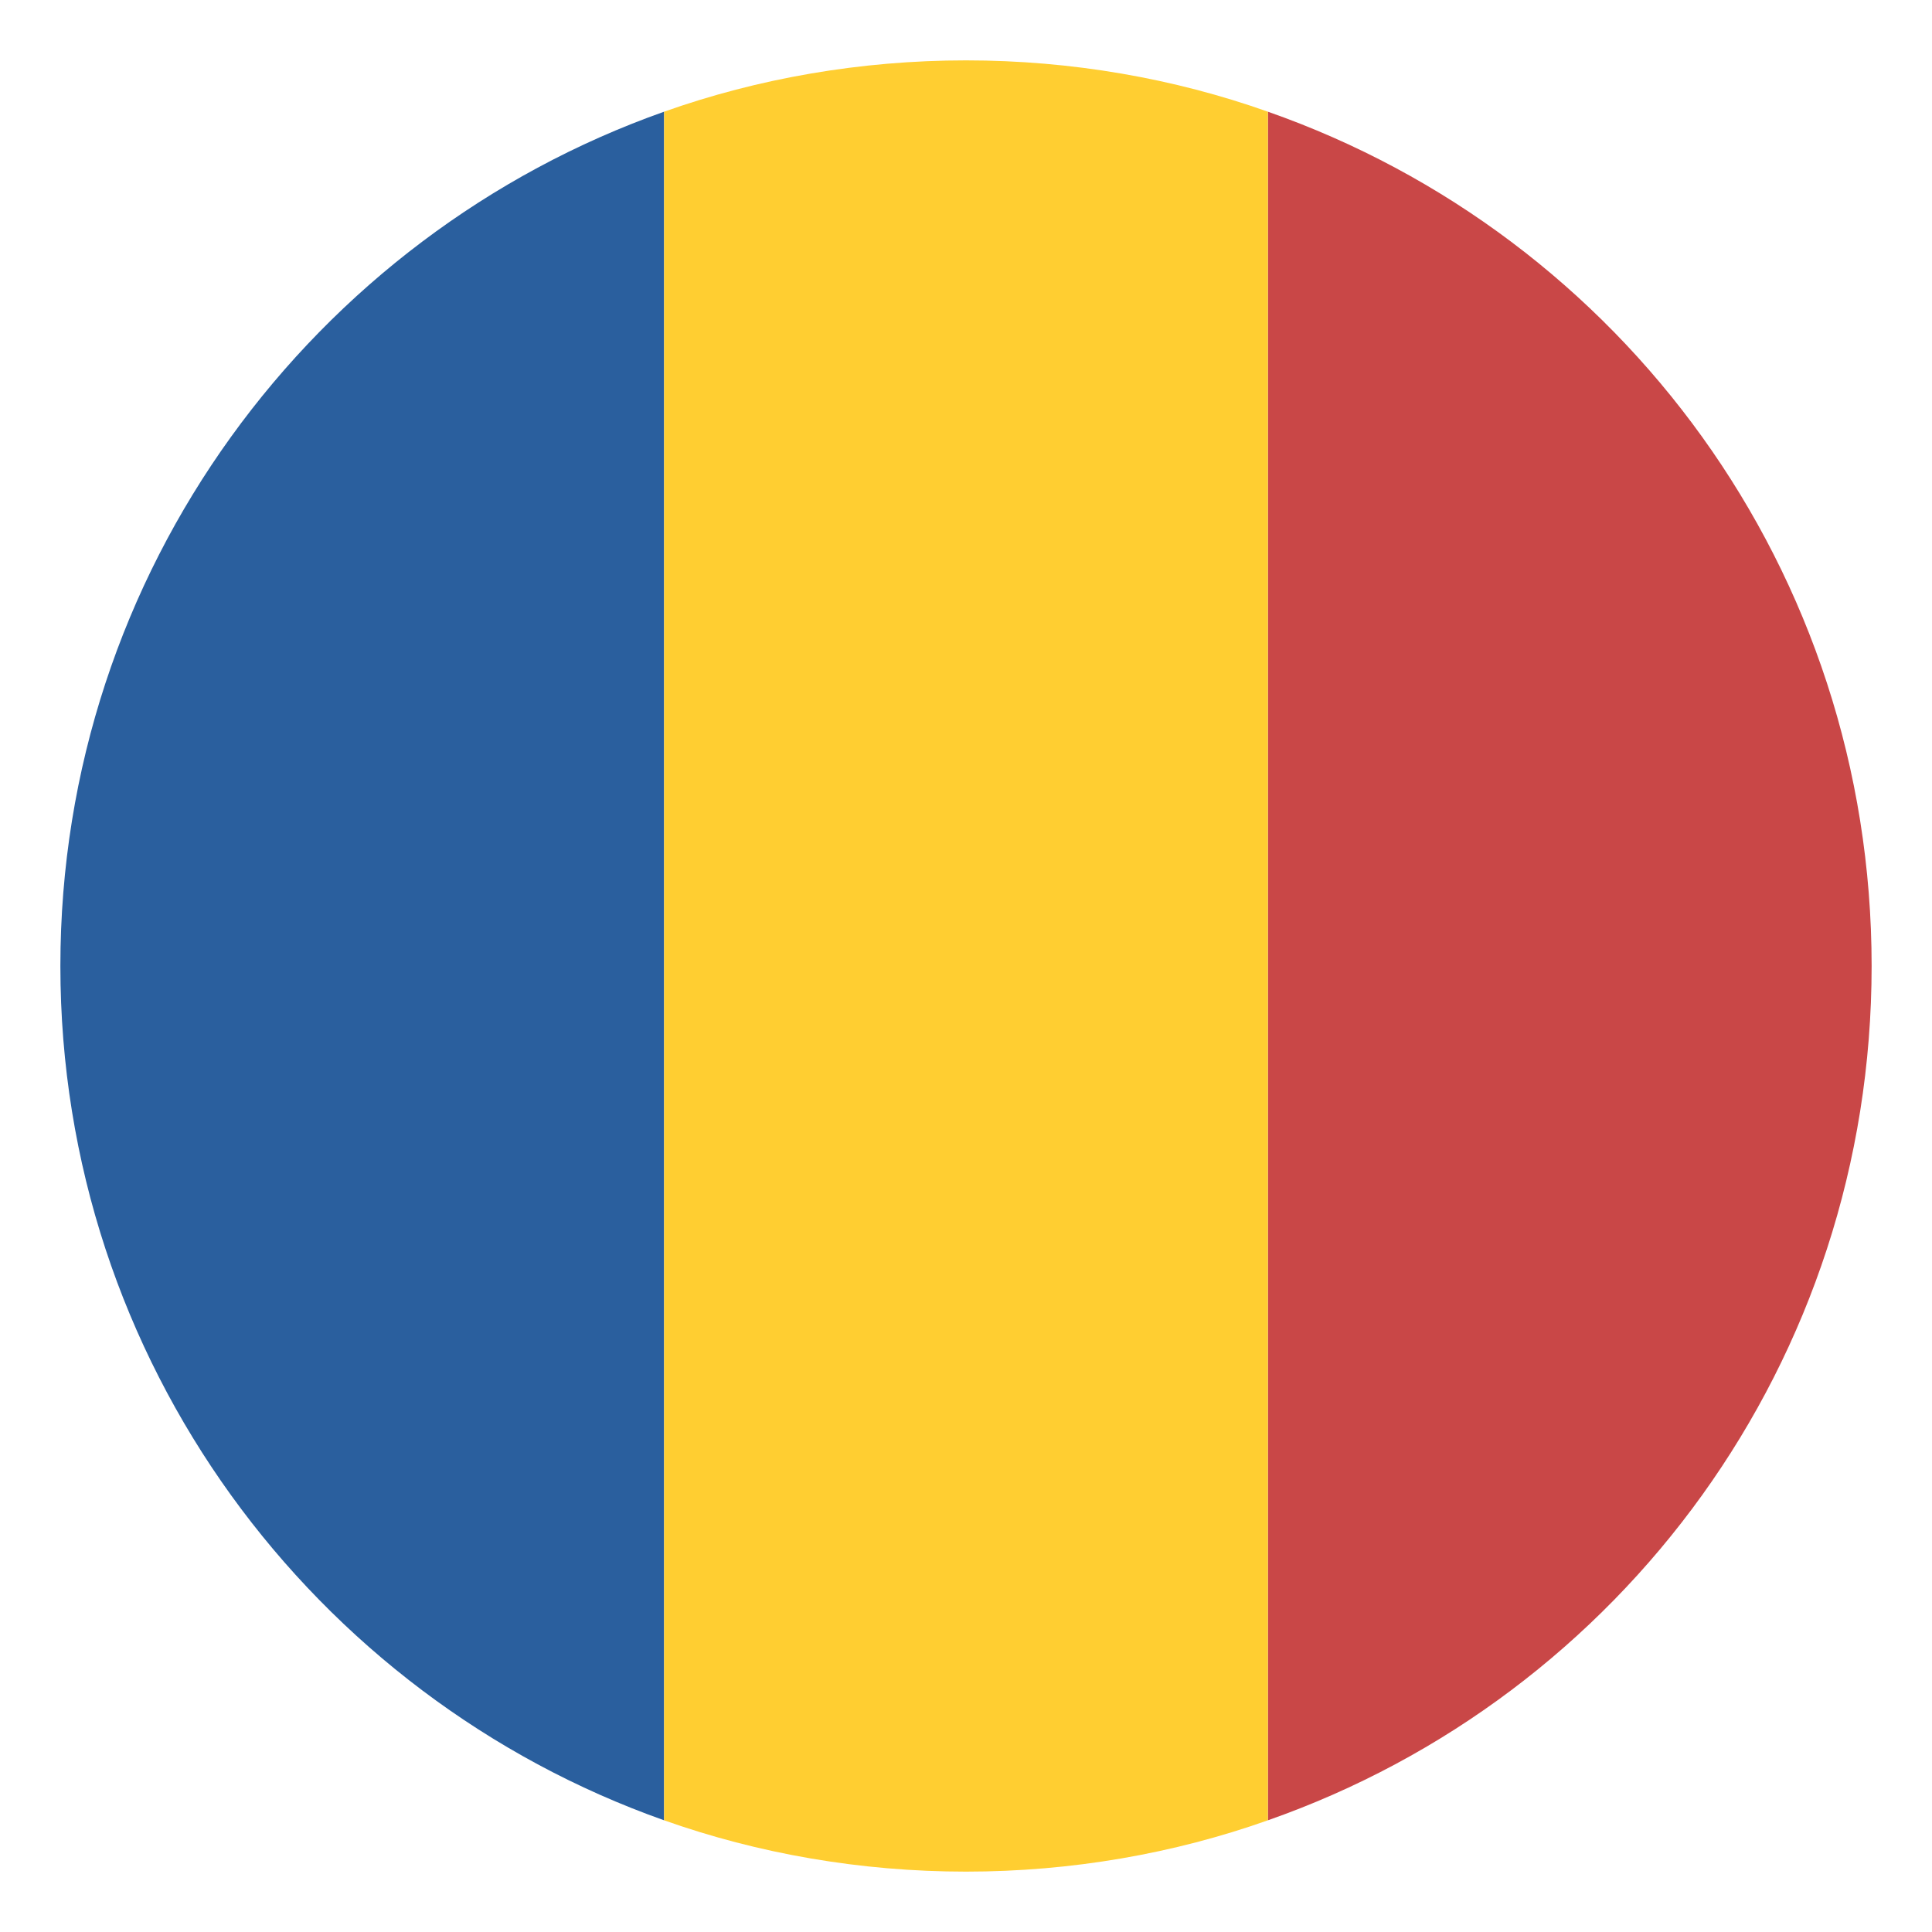
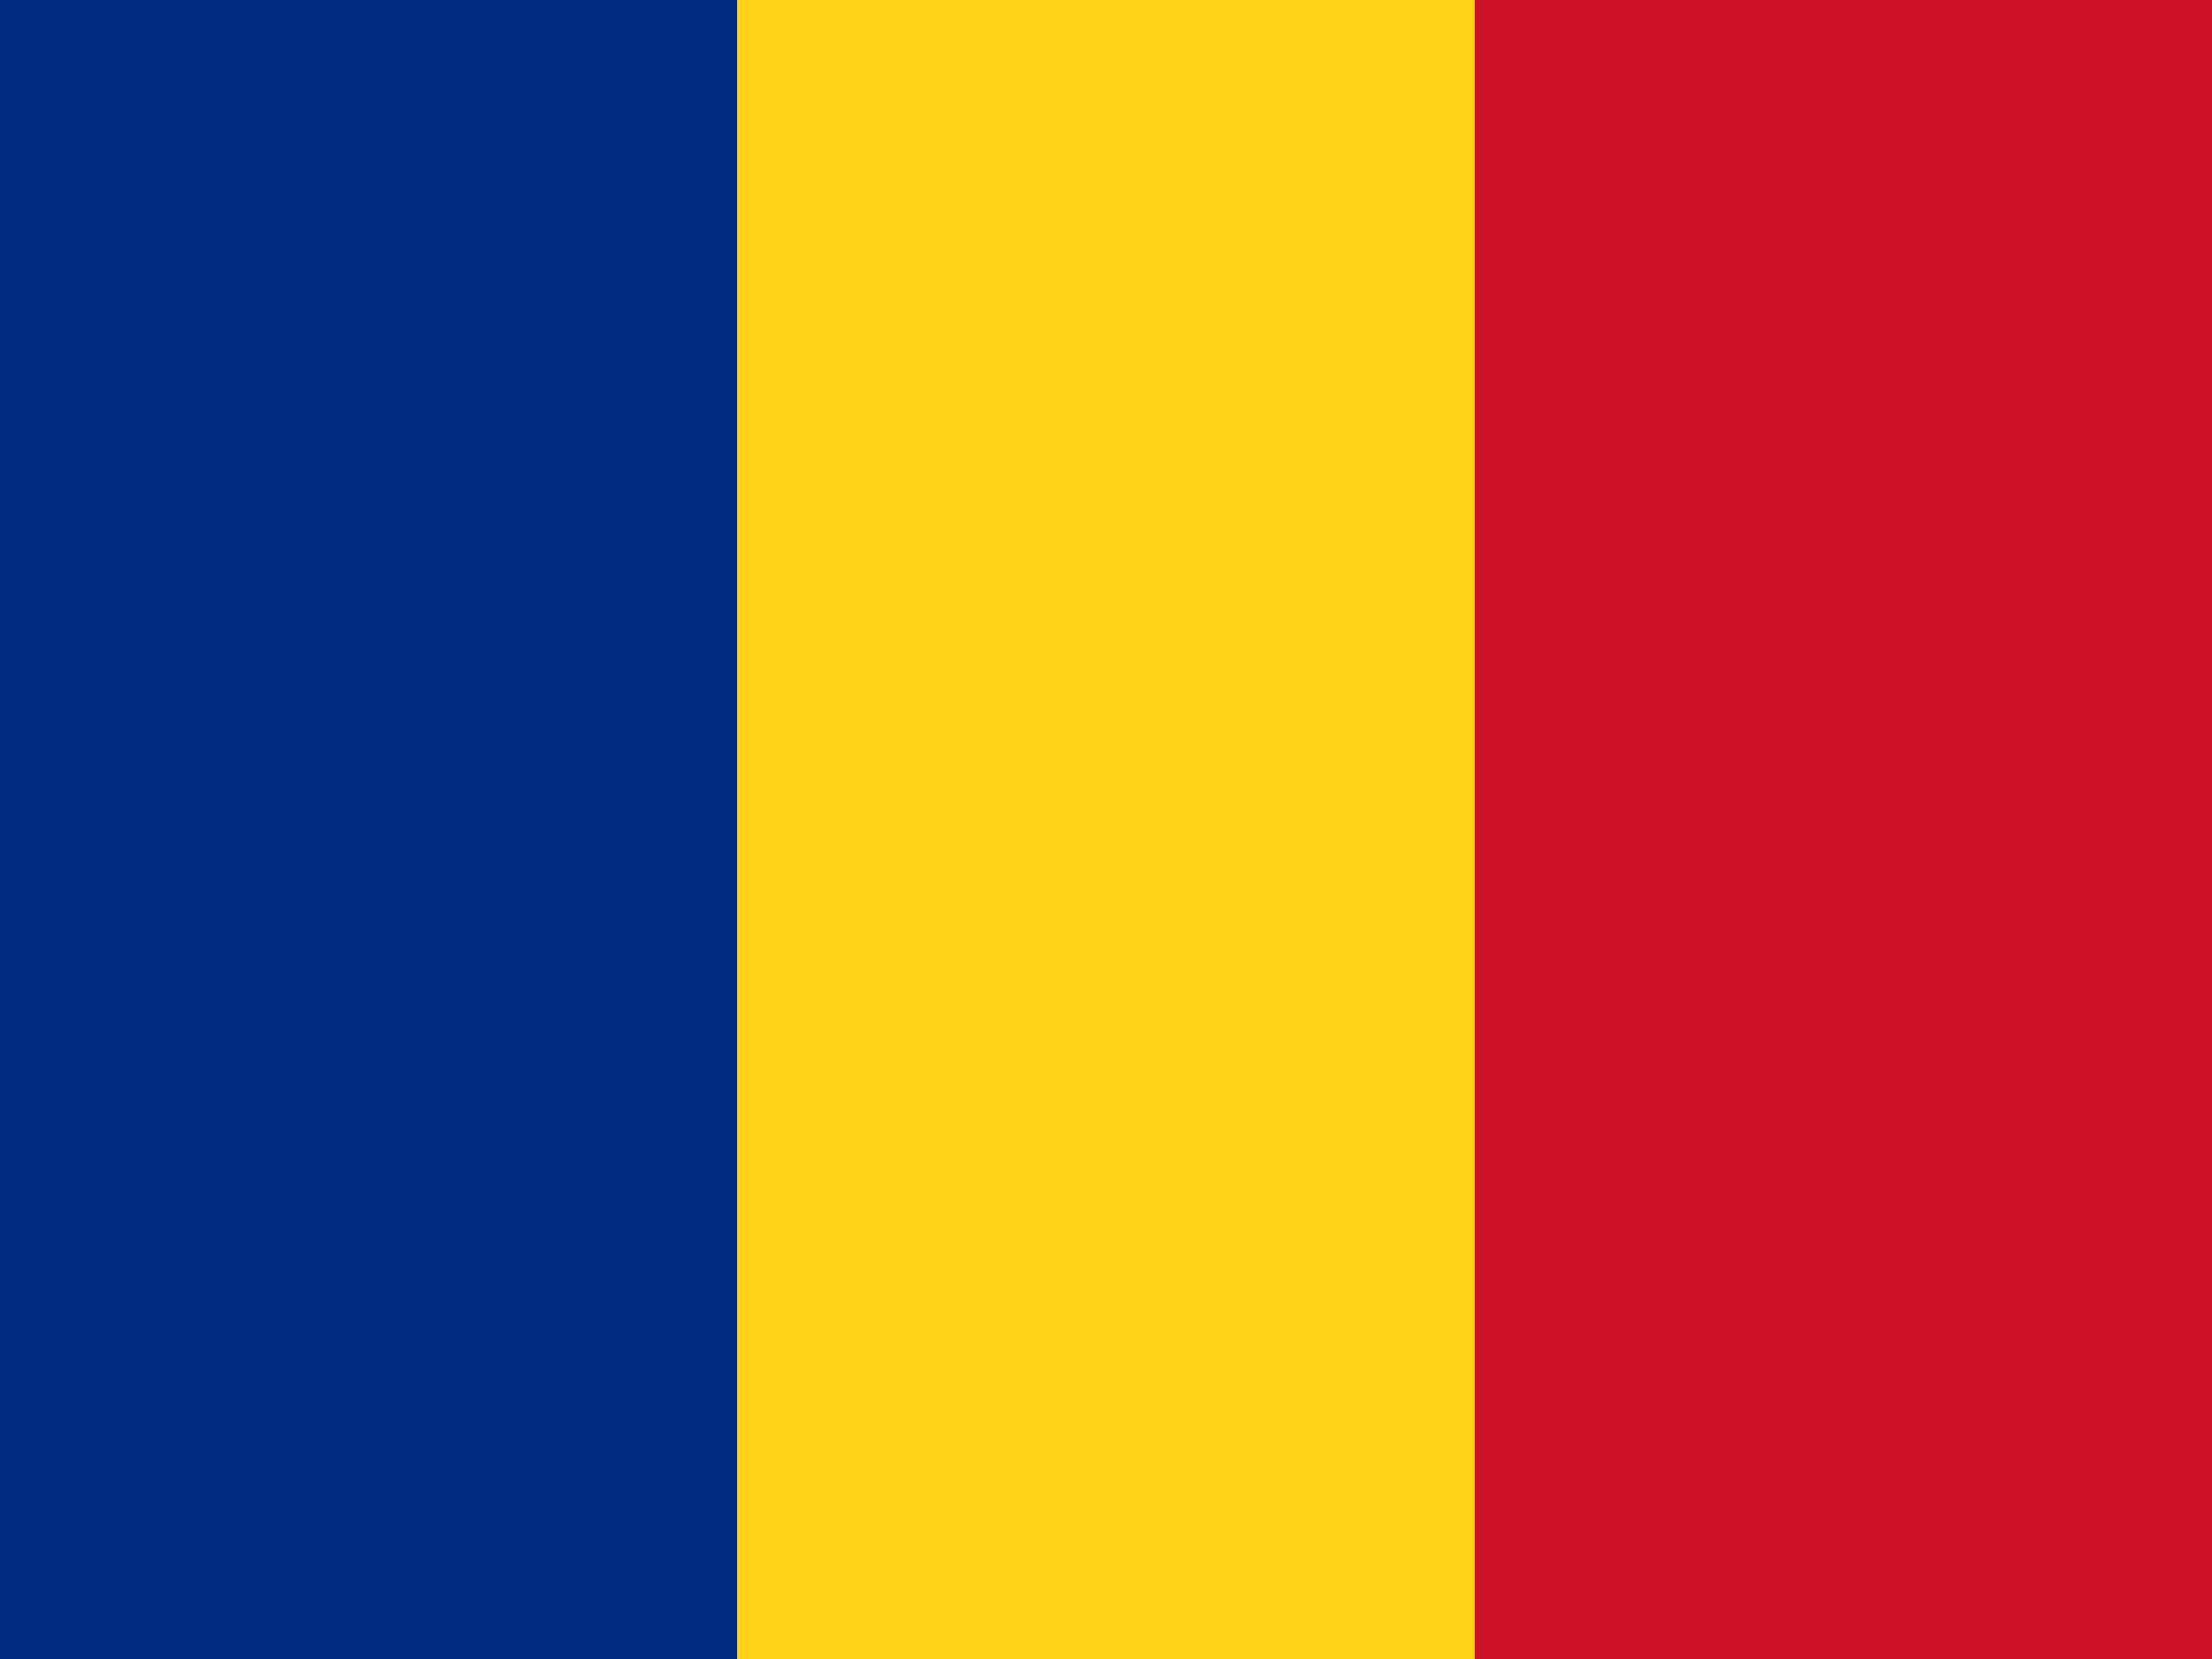
- <svg xmlns="http://www.w3.org/2000/svg" width="800px" height="800px" viewBox="0 0 64 64" aria-hidden="true" role="img" class="iconify iconify--emojione" preserveAspectRatio="xMidYMid meet">
-   <path d="M2 32c0 13.1 8.4 24.2 20 28.3V3.7C10.4 7.8 2 18.9 2 32z" fill="#2a5f9e" />
-   <path d="M62 32c0-13.1-8.3-24.2-20-28.3v56.6C53.7 56.2 62 45.1 62 32" fill="#c94747" />
-   <path d="M22 60.3c3.1 1.1 6.5 1.7 10 1.7s6.9-.6 10-1.7V3.7C38.9 2.6 35.5 2 32 2s-6.9.6-10 1.7v56.6z" fill="#ffce31" />
+ <svg xmlns="http://www.w3.org/2000/svg" viewBox="0 0 640 480" width="640" height="480">
+   <rect x="0" y="0" width="213.333" height="480" fill="#002B7F" />
+   <rect x="213.333" y="0" width="213.333" height="480" fill="#FCD116" />
+   <rect x="426.667" y="0" width="213.333" height="480" fill="#CE1126" />
</svg>
